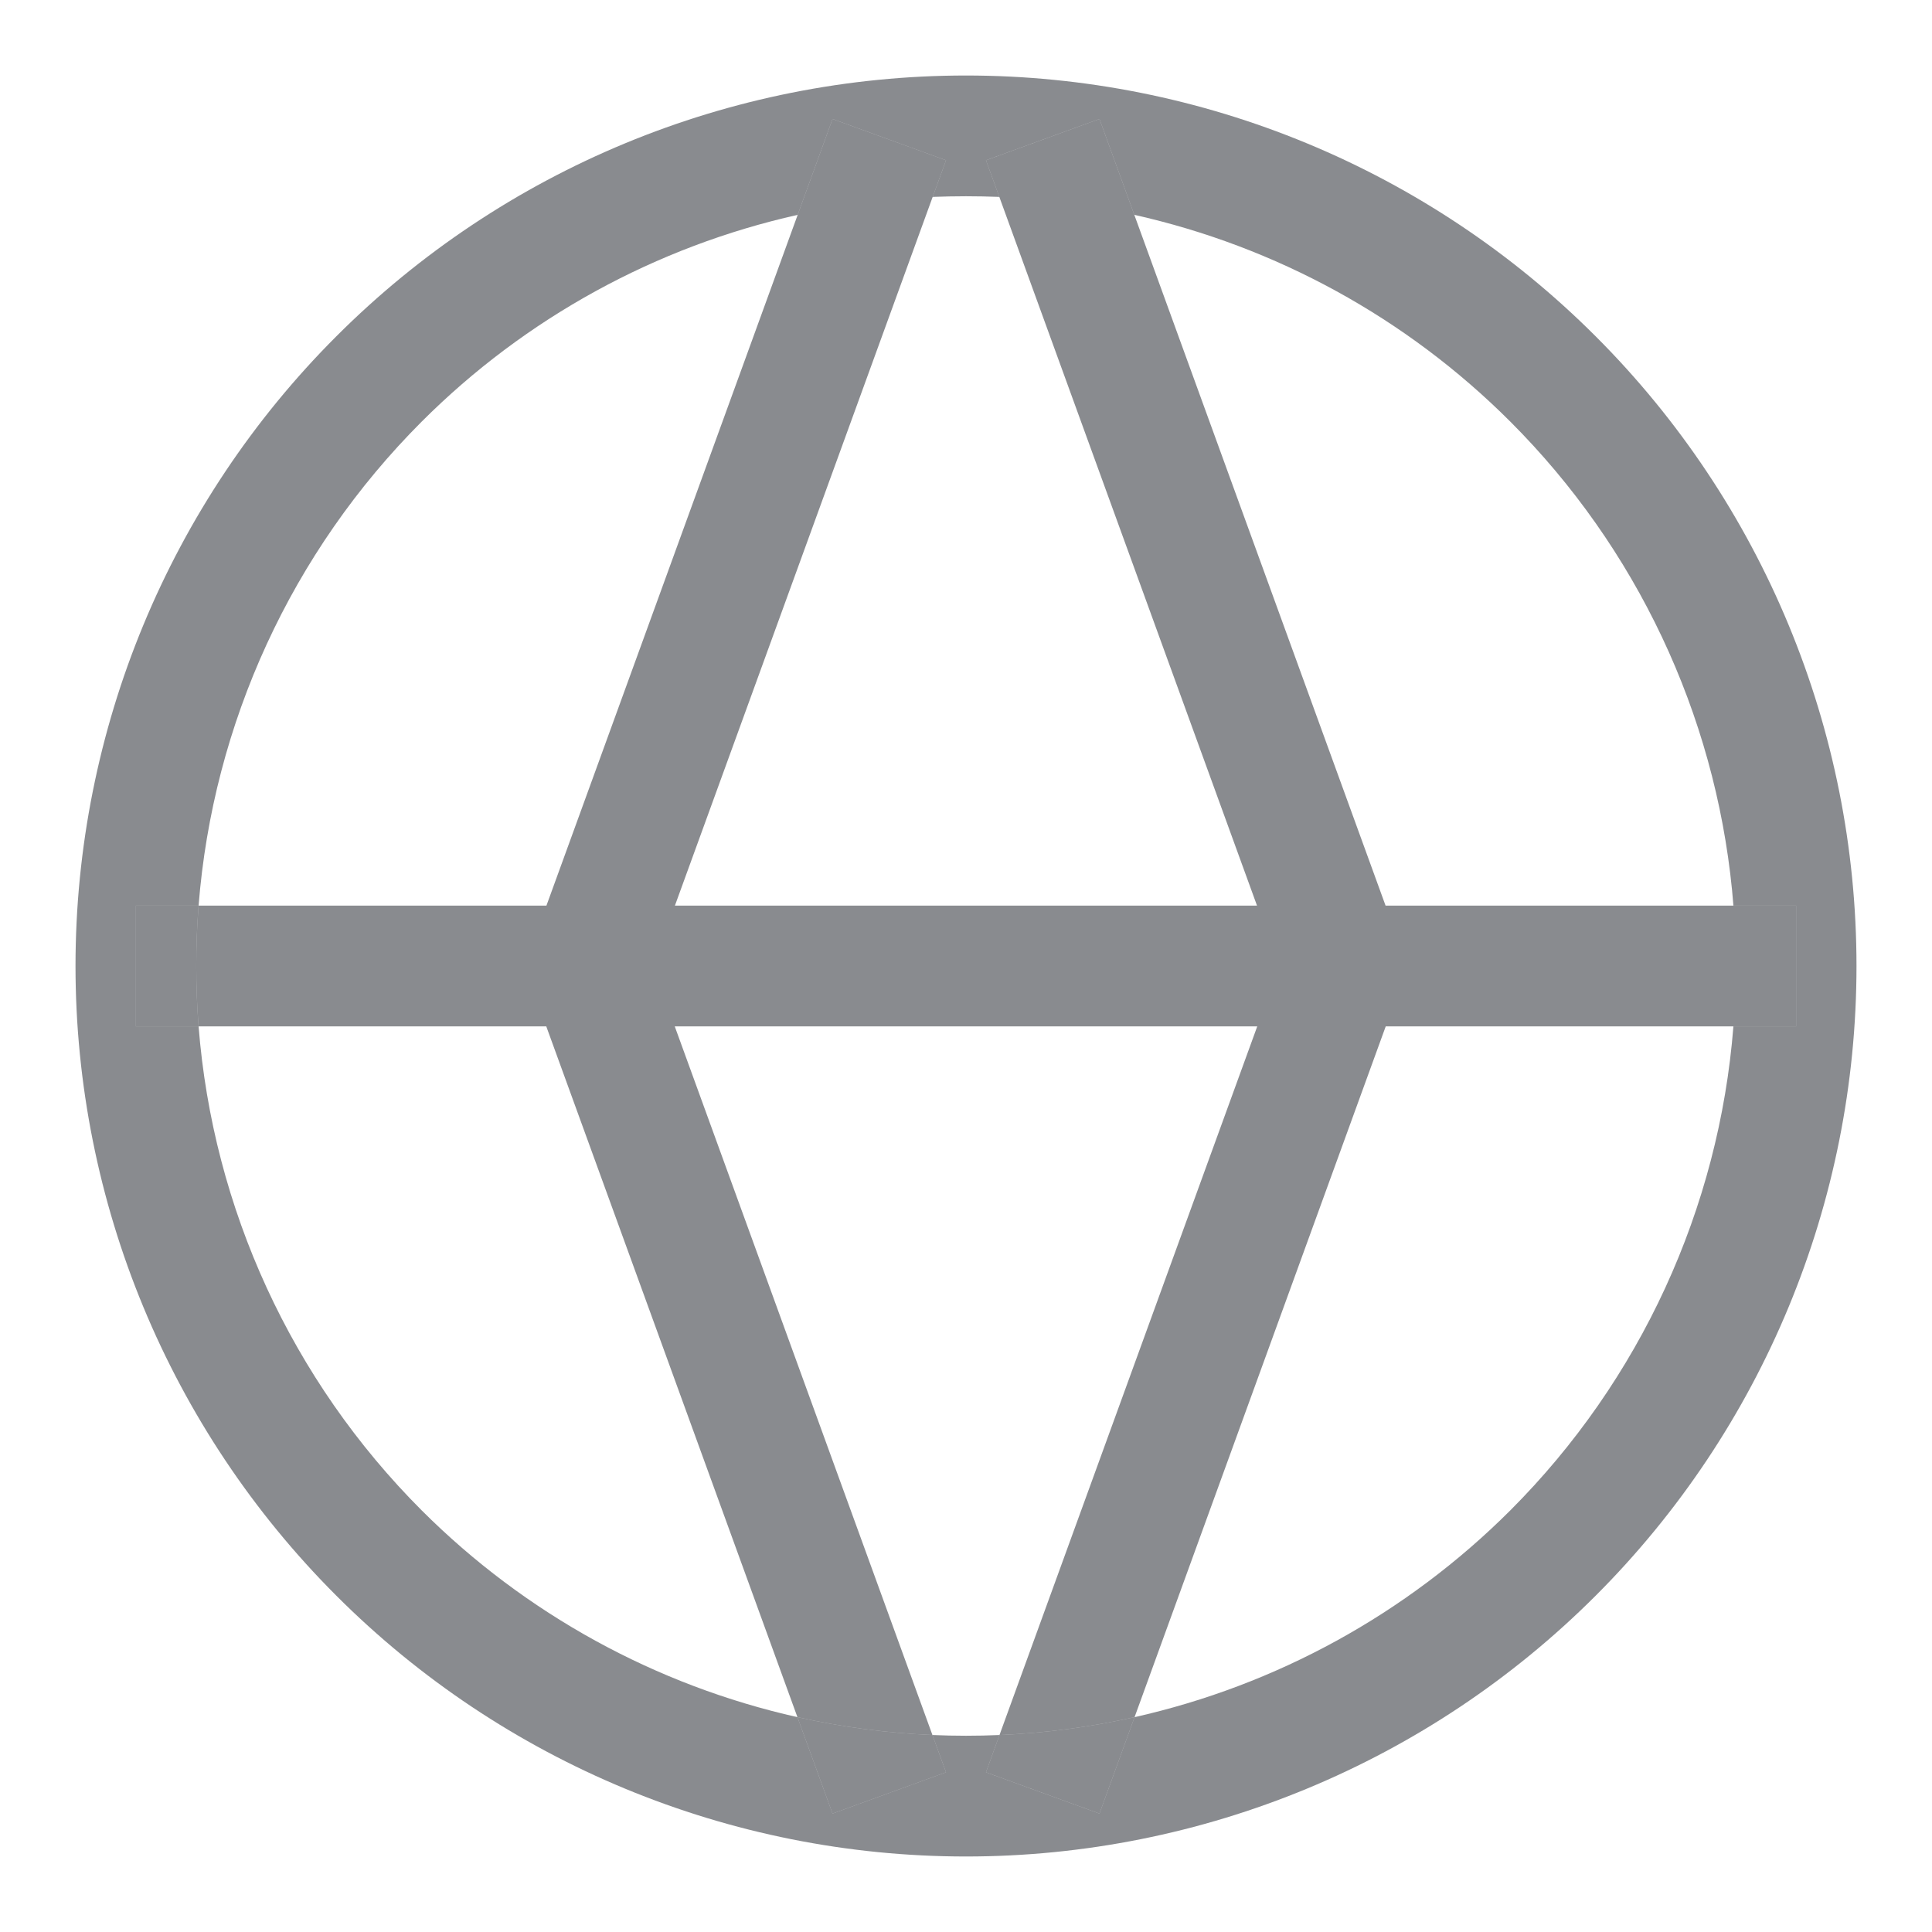
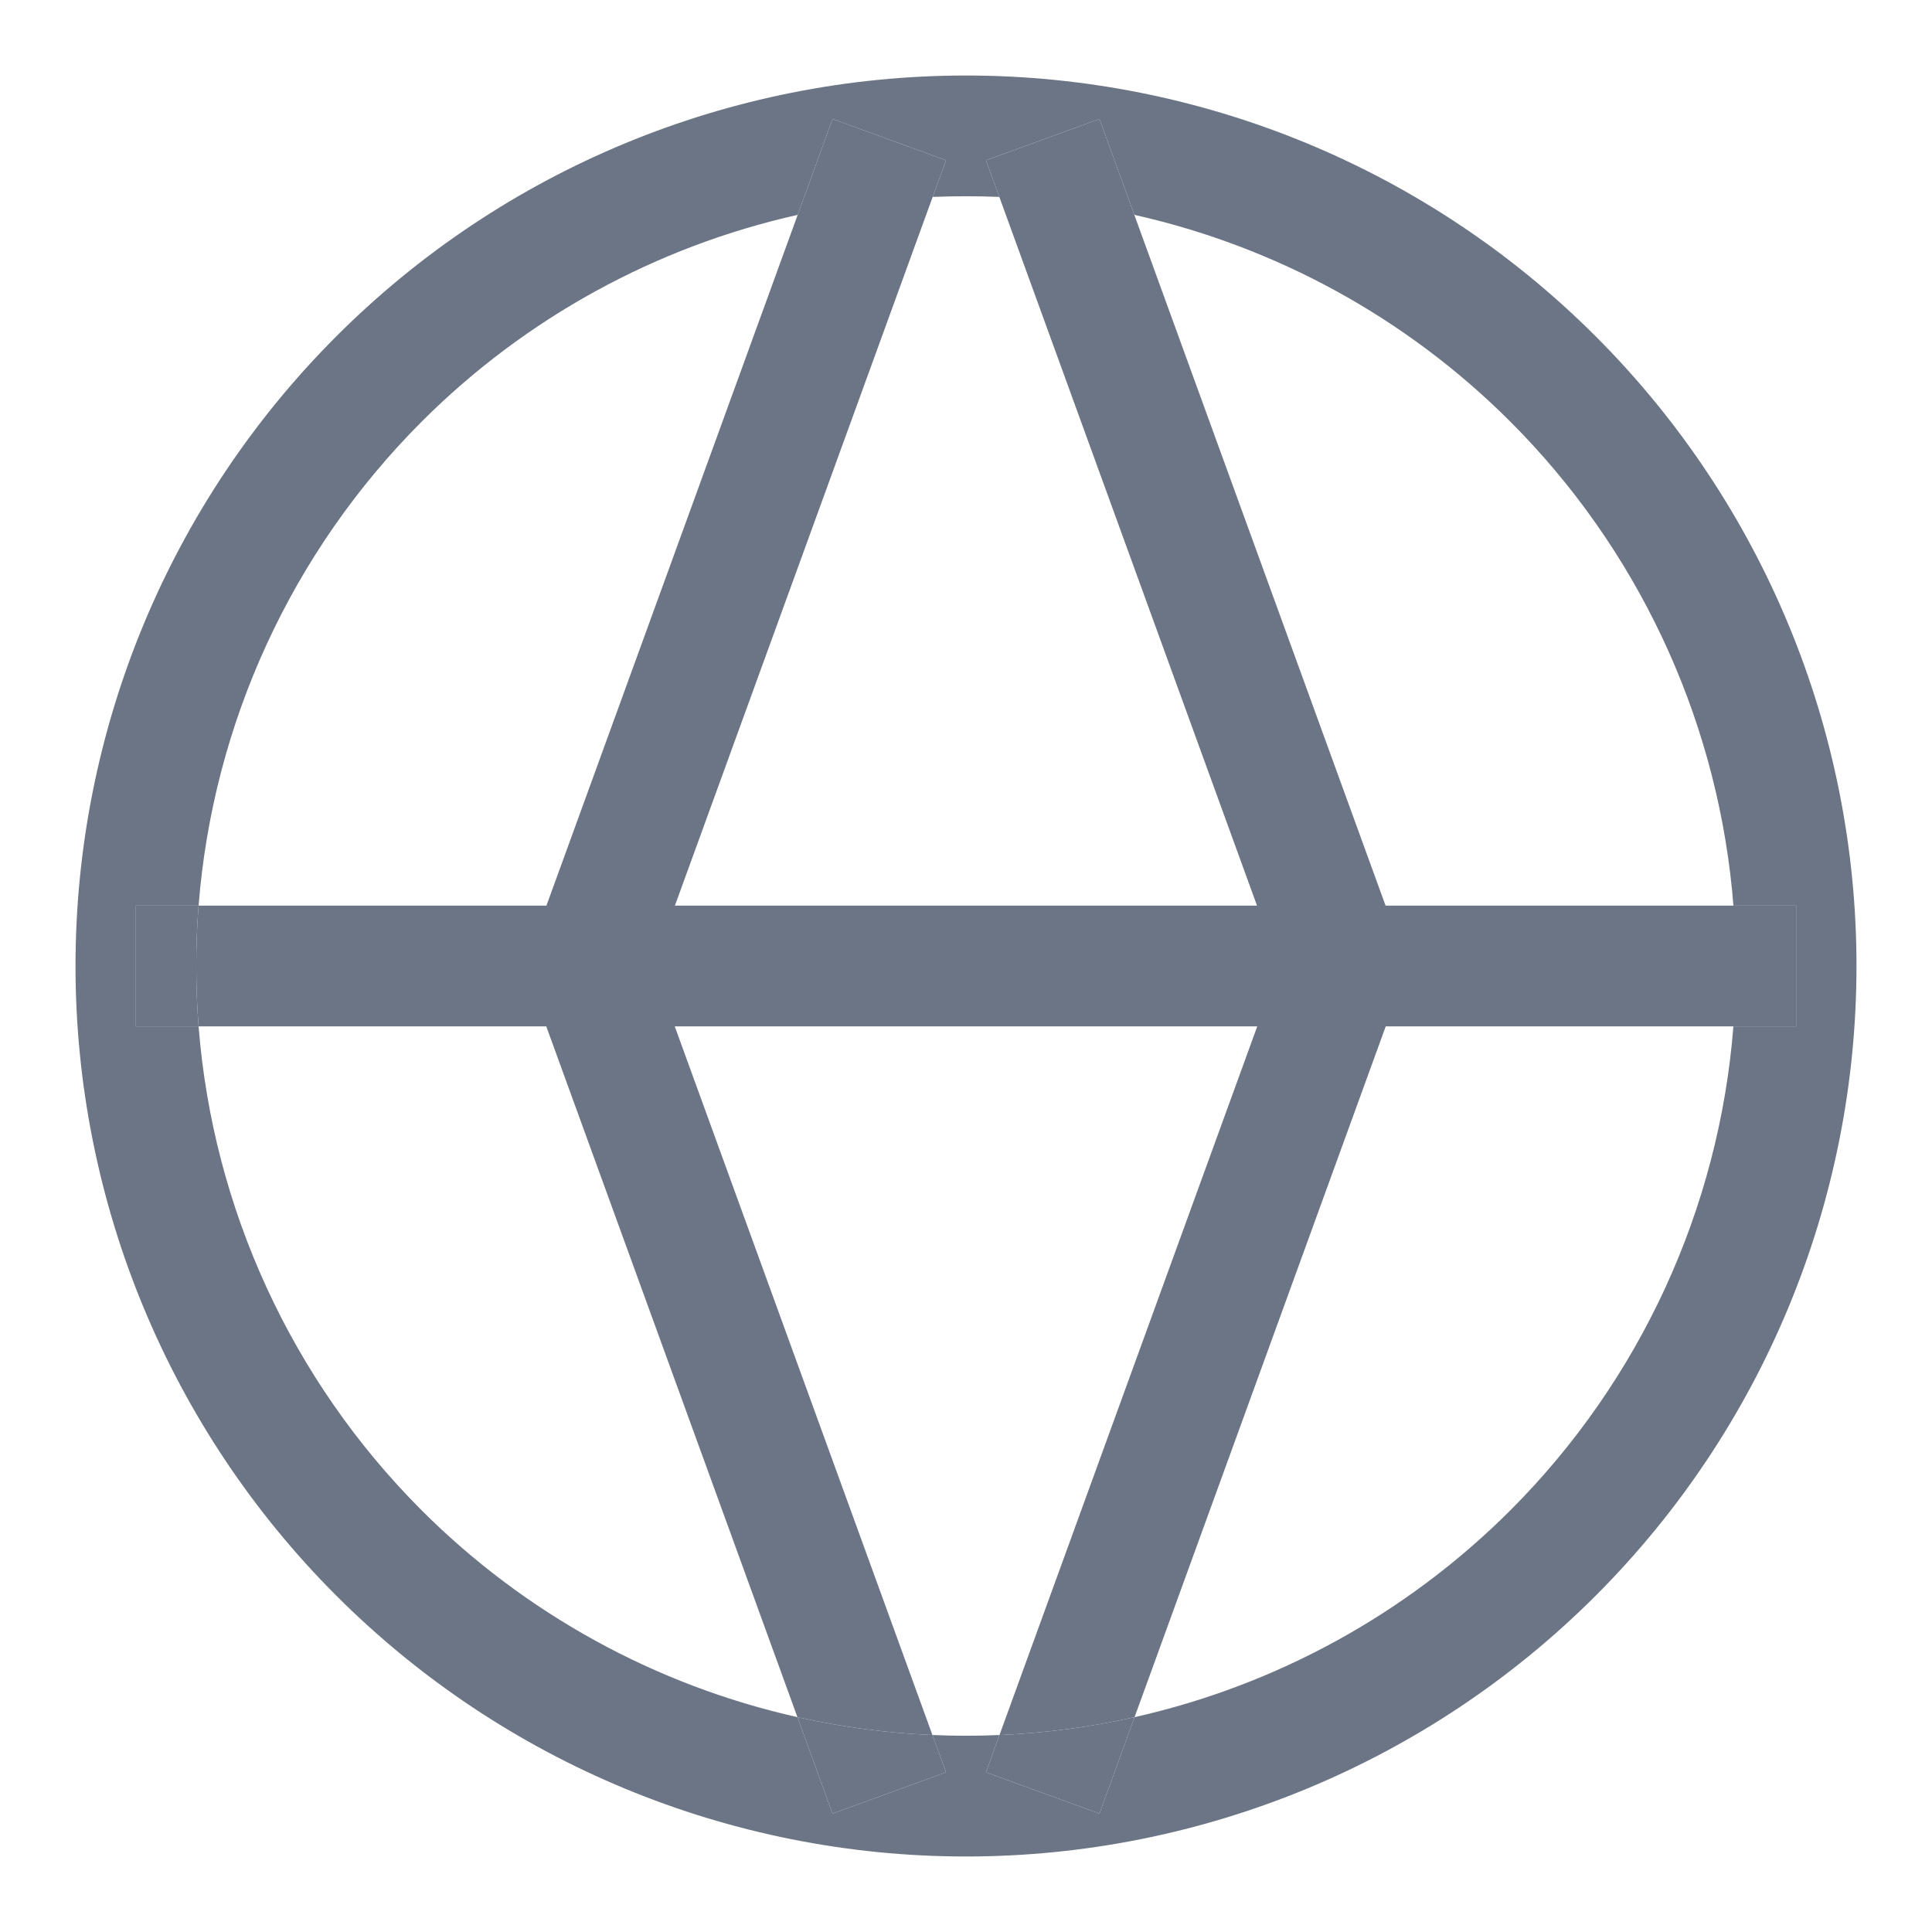
<svg xmlns="http://www.w3.org/2000/svg" width="24" height="24" viewBox="0 0 24 24" fill="none">
-   <path d="M12.248 22.016L13.658 22.529L14.094 21.331C13.545 21.454 12.984 21.529 12.416 21.553L12.248 22.016Z" fill="#141921" fill-opacity="0.5" />
-   <path fill-rule="evenodd" clip-rule="evenodd" d="M12 0.938C9.066 0.938 6.252 2.103 4.178 4.178C2.103 6.252 0.938 9.066 0.938 12C0.938 14.934 2.103 17.748 4.178 19.822C6.252 21.897 9.066 23.062 12 23.062C14.934 23.062 17.748 21.897 19.822 19.822C21.897 17.748 23.062 14.934 23.062 12C23.062 9.066 21.897 6.252 19.822 4.178C17.748 2.103 14.934 0.938 12 0.938ZM1.688 12.75V11.25H2.467C2.645 8.988 3.623 6.854 5.238 5.238C6.53 3.946 8.154 3.062 9.909 2.669L10.342 1.478L11.752 1.991L11.586 2.446C11.723 2.441 11.862 2.438 12 2.438C12.138 2.438 12.276 2.441 12.414 2.446L12.248 1.991L13.658 1.478L14.091 2.669C15.846 3.062 17.47 3.946 18.762 5.238C20.331 6.807 21.298 8.866 21.516 11.055C21.522 11.12 21.528 11.185 21.533 11.25H22.312V12.75H21.533C21.355 15.012 20.377 17.146 18.762 18.762C17.47 20.053 15.848 20.937 14.094 21.331L13.658 22.529L12.248 22.016L12.416 21.553C12.278 21.559 12.139 21.562 12 21.562C11.861 21.562 11.723 21.559 11.585 21.553L11.583 21.553L11.752 22.016L10.342 22.529L9.906 21.331C8.152 20.937 6.53 20.053 5.238 18.762C3.623 17.146 2.645 15.012 2.467 12.75H1.688Z" fill="#141921" fill-opacity="0.5" />
-   <path d="M10.342 22.529L11.752 22.016L11.583 21.553C11.015 21.529 10.454 21.453 9.906 21.331L10.342 22.529Z" fill="#141921" fill-opacity="0.5" />
-   <path fill-rule="evenodd" clip-rule="evenodd" d="M6.788 11.25H2.467C2.447 11.499 2.438 11.749 2.438 12C2.438 12.251 2.447 12.501 2.467 12.75H6.786L9.906 21.331C10.454 21.453 11.015 21.529 11.583 21.553L8.382 12.75H15.618L12.416 21.553C12.984 21.529 13.545 21.454 14.094 21.331L17.214 12.75H21.533H22.312V11.25H21.533H17.212L14.091 2.669L13.658 1.478L12.248 1.991L12.414 2.446L15.615 11.25H8.384L11.586 2.446L11.752 1.991L10.342 1.478L9.909 2.669L6.788 11.25Z" fill="#141921" fill-opacity="0.5" />
-   <path d="M1.688 11.25V12.75H2.467C2.447 12.501 2.438 12.251 2.438 12C2.438 11.749 2.447 11.499 2.467 11.25H1.688Z" fill="#141921" fill-opacity="0.5" />
+   <path d="M12.248 22.016L13.658 22.529L14.094 21.331C13.545 21.454 12.984 21.529 12.416 21.553L12.248 22.016Z" fill="#6C7585" />
+   <path fill-rule="evenodd" clip-rule="evenodd" d="M12 0.938C9.066 0.938 6.252 2.103 4.178 4.178C2.103 6.252 0.938 9.066 0.938 12C0.938 14.934 2.103 17.748 4.178 19.822C6.252 21.897 9.066 23.062 12 23.062C14.934 23.062 17.748 21.897 19.822 19.822C21.897 17.748 23.062 14.934 23.062 12C23.062 9.066 21.897 6.252 19.822 4.178C17.748 2.103 14.934 0.938 12 0.938ZM1.688 12.75V11.25H2.467C2.645 8.988 3.623 6.854 5.238 5.238C6.53 3.946 8.154 3.062 9.909 2.669L10.342 1.478L11.752 1.991L11.586 2.446C11.723 2.441 11.862 2.438 12 2.438C12.138 2.438 12.276 2.441 12.414 2.446L12.248 1.991L13.658 1.478L14.091 2.669C15.846 3.062 17.47 3.946 18.762 5.238C20.331 6.807 21.298 8.866 21.516 11.055C21.522 11.12 21.528 11.185 21.533 11.25H22.312V12.75H21.533C21.355 15.012 20.377 17.146 18.762 18.762C17.47 20.053 15.848 20.937 14.094 21.331L13.658 22.529L12.248 22.016L12.416 21.553C12.278 21.559 12.139 21.562 12 21.562C11.861 21.562 11.723 21.559 11.585 21.553L11.583 21.553L11.752 22.016L10.342 22.529L9.906 21.331C8.152 20.937 6.53 20.053 5.238 18.762C3.623 17.146 2.645 15.012 2.467 12.75H1.688Z" fill="#6C7585" />
+   <path d="M10.342 22.529L11.752 22.016L11.583 21.553C11.015 21.529 10.454 21.453 9.906 21.331L10.342 22.529Z" fill="#6C7585" />
+   <path fill-rule="evenodd" clip-rule="evenodd" d="M6.788 11.25H2.467C2.447 11.499 2.438 11.749 2.438 12C2.438 12.251 2.447 12.501 2.467 12.75H6.786L9.906 21.331C10.454 21.453 11.015 21.529 11.583 21.553L8.382 12.75H15.618L12.416 21.553C12.984 21.529 13.545 21.454 14.094 21.331L17.214 12.75H21.533H22.312V11.25H21.533H17.212L14.091 2.669L13.658 1.478L12.248 1.991L12.414 2.446L15.615 11.25H8.384L11.586 2.446L11.752 1.991L10.342 1.478L9.909 2.669L6.788 11.25Z" fill="#6C7585" />
+   <path d="M1.688 11.25V12.75H2.467C2.447 12.501 2.438 12.251 2.438 12C2.438 11.749 2.447 11.499 2.467 11.25H1.688Z" fill="#6C7585" />
</svg>
